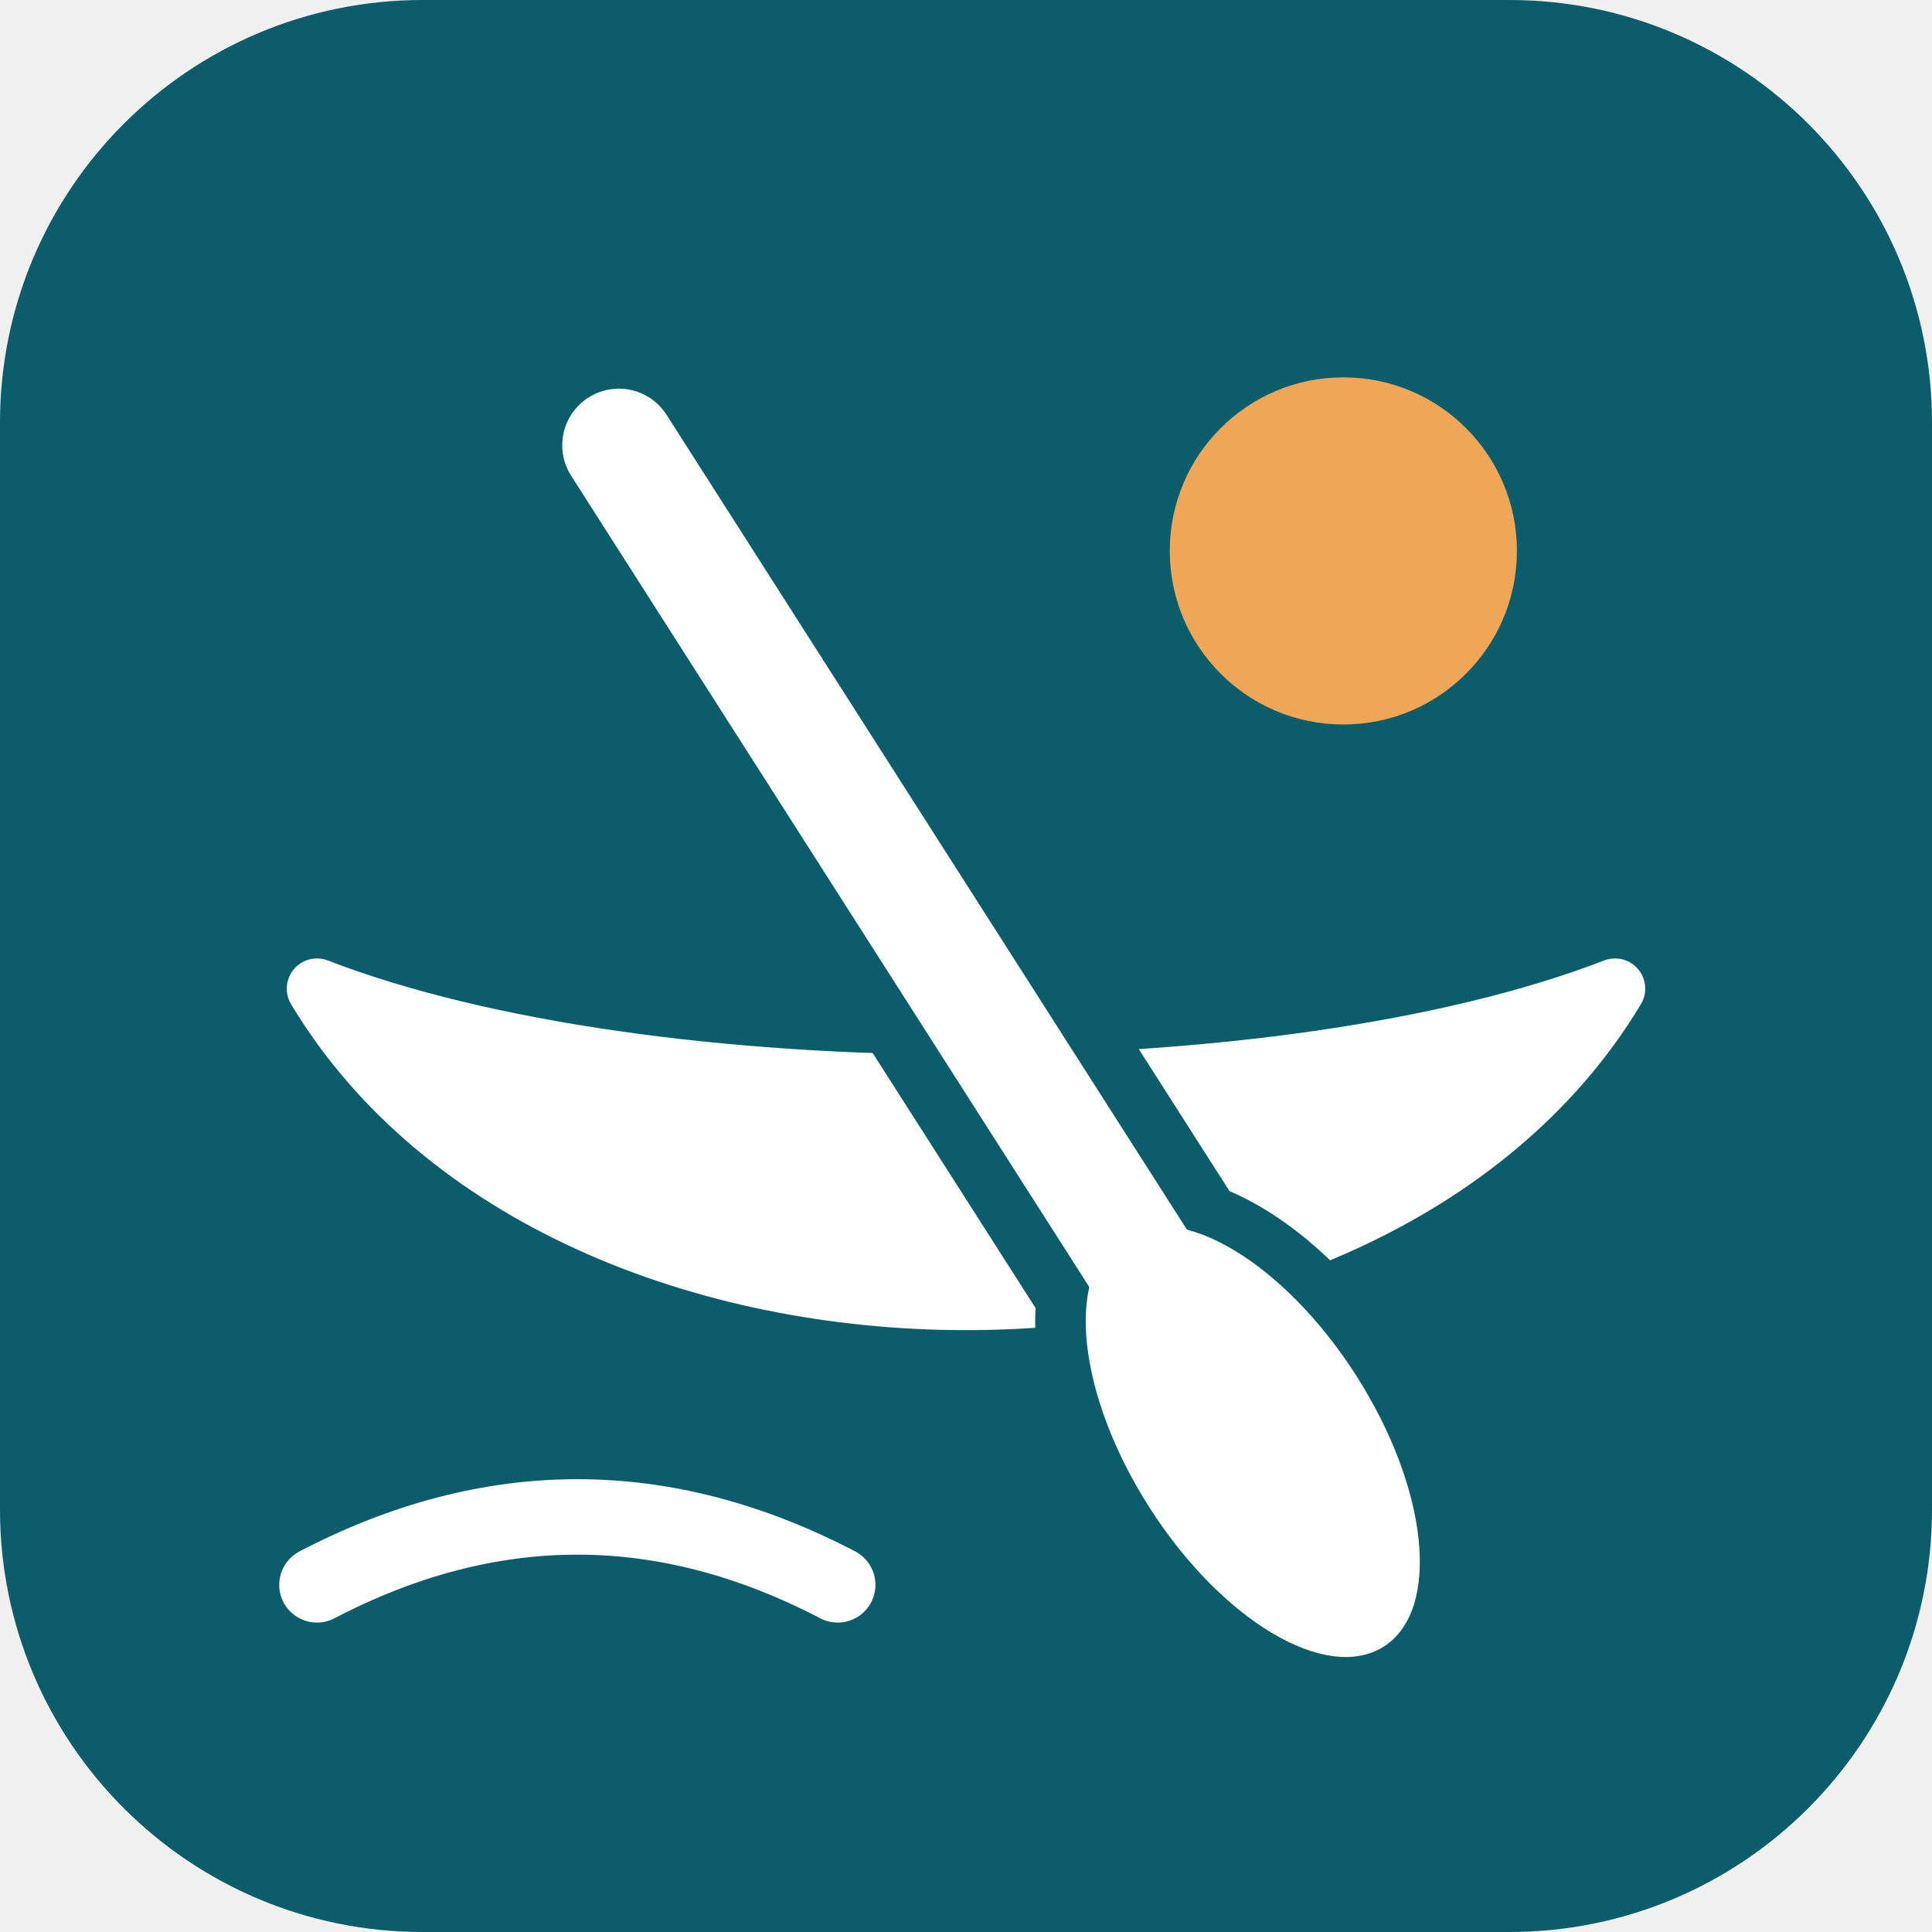
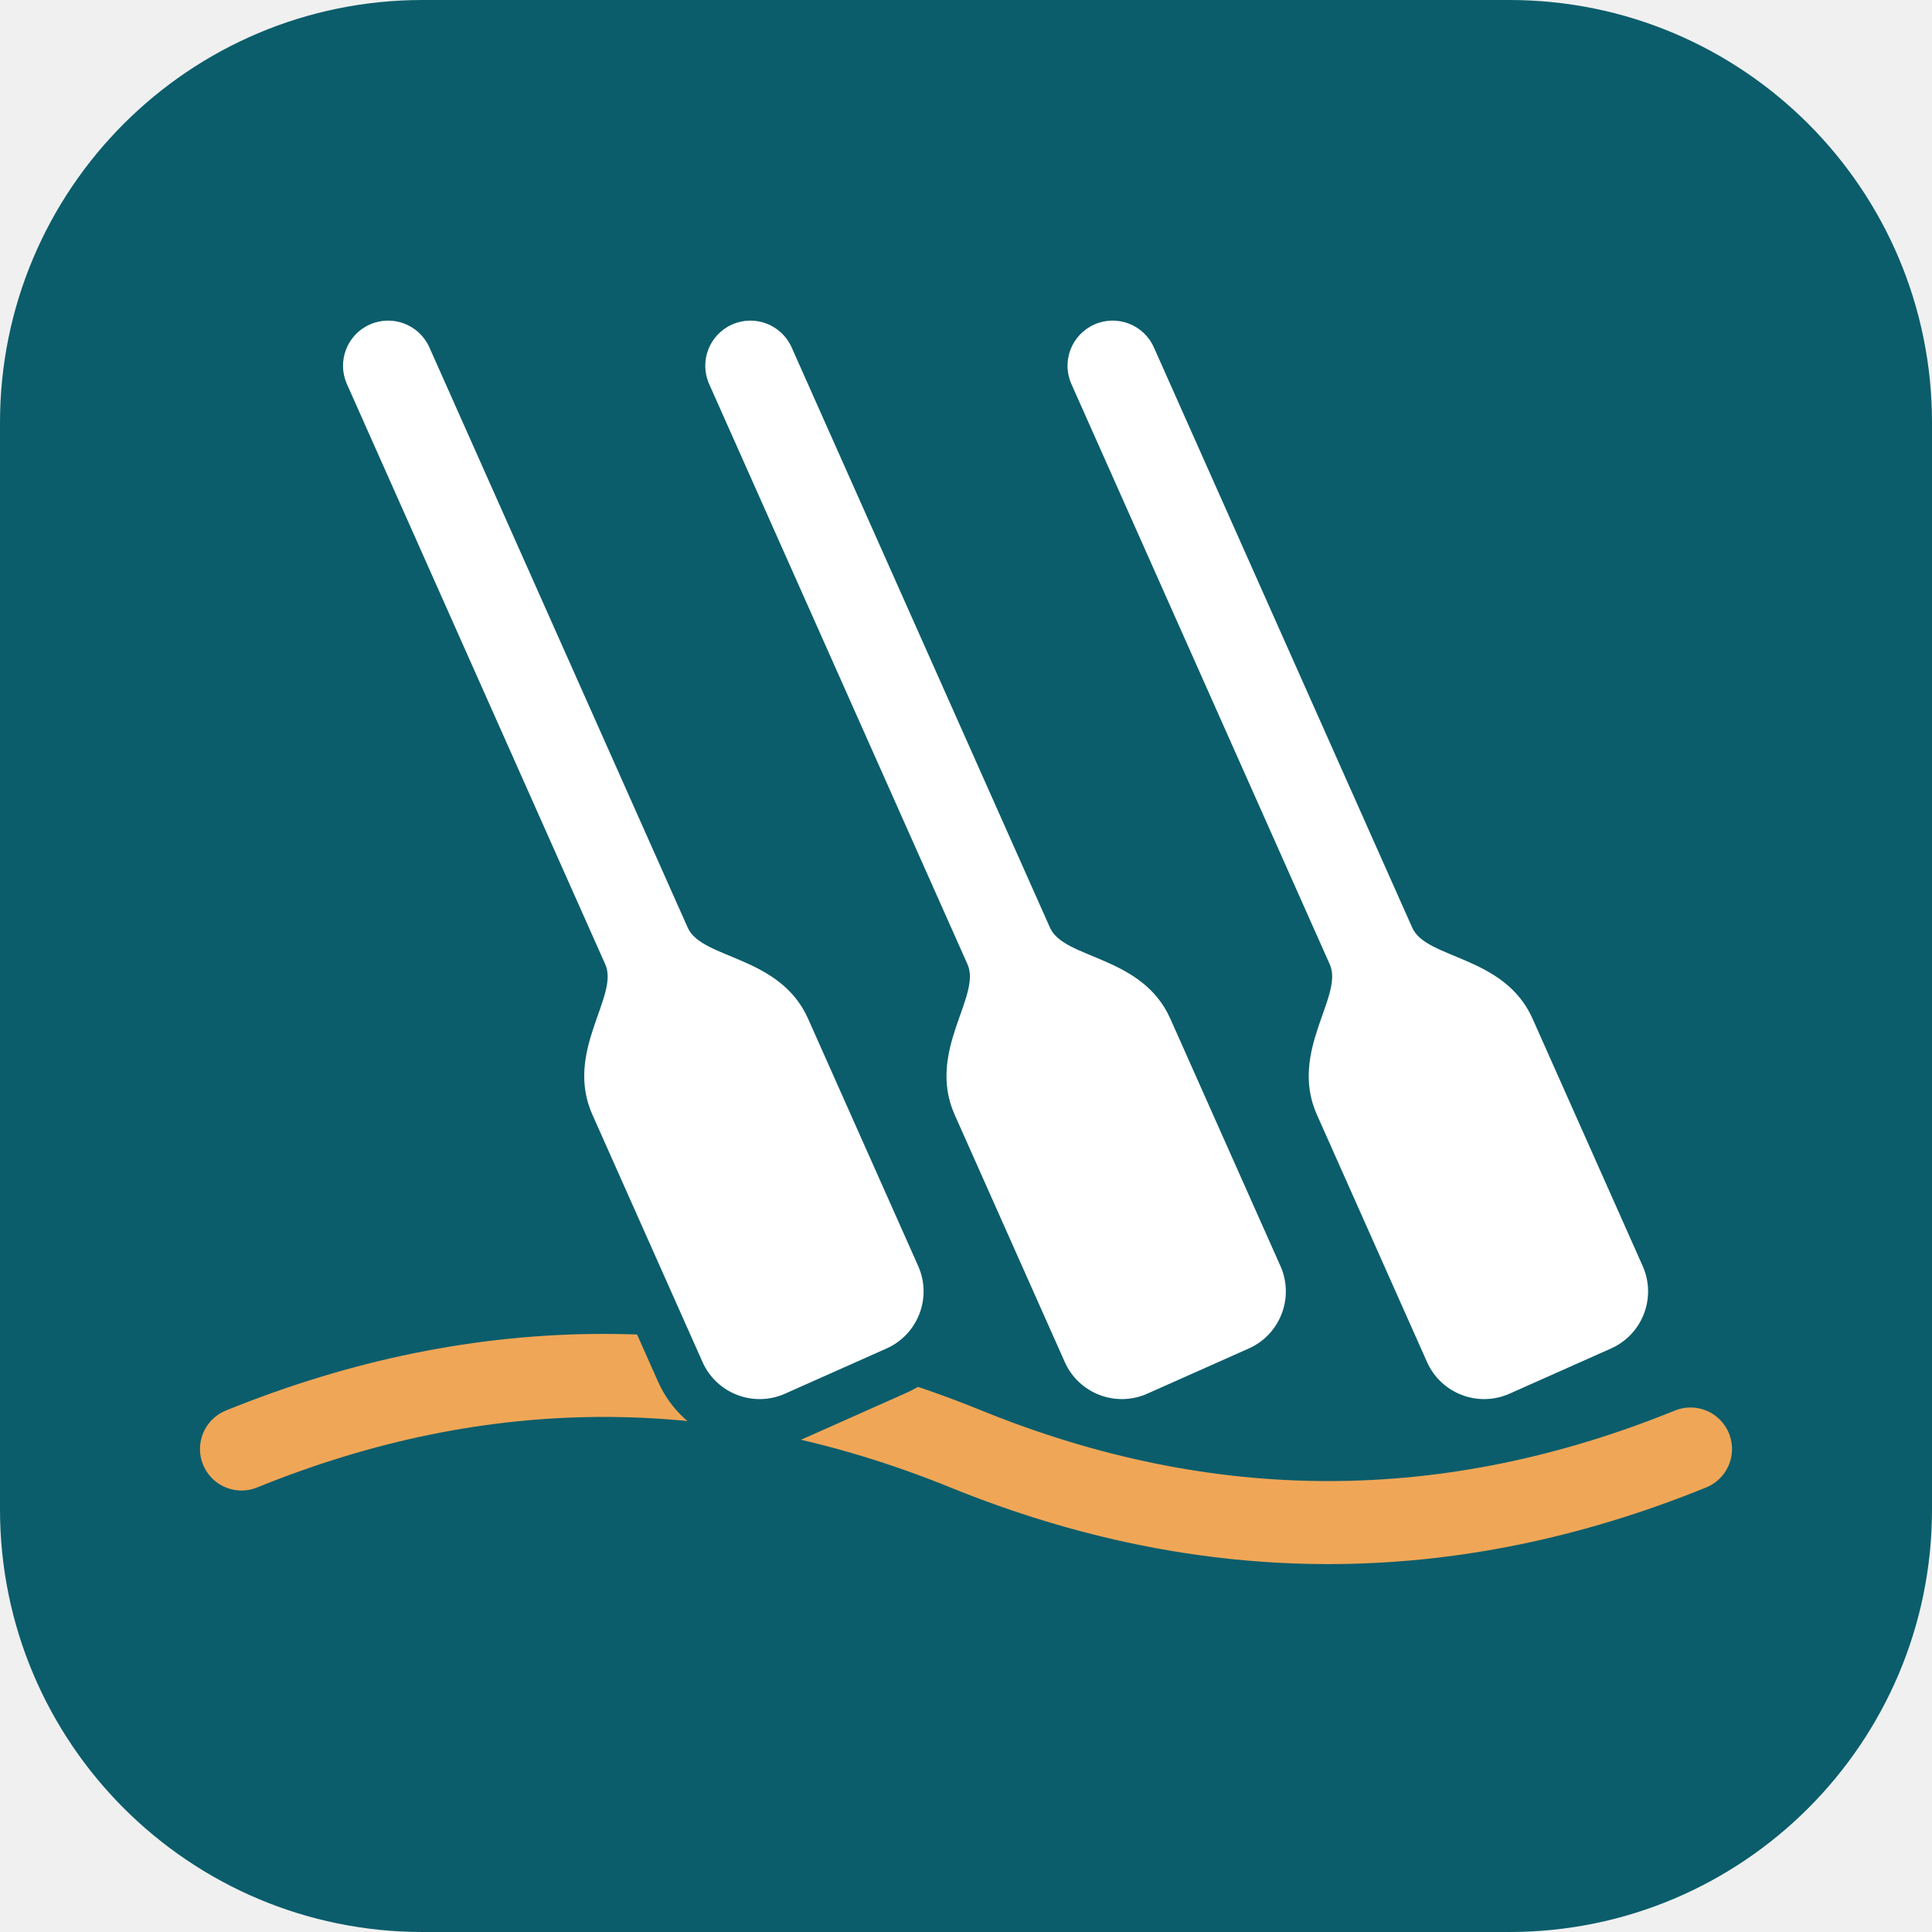
<svg xmlns="http://www.w3.org/2000/svg" viewBox="0 0 512 512" role="img" aria-label="Remada">
  <rect width="512" height="512" rx="112" fill="#0B5D6B" />
  <mask id="ma" maskUnits="userSpaceOnUse" x="0" y="0" width="512" height="512">
    <rect width="512" height="512" fill="#fff" />
-     <g fill="#000" stroke="#000">
-       <line x1="164" y1="118" x2="316" y2="356" stroke-width="60" stroke-linecap="round" />
-       <ellipse cx="332" cy="382" rx="46" ry="78" transform="rotate(147.4 332 382)" />
+     <g fill="#000" stroke="#000" stroke-width="28" stroke-linejoin="round">
+       <path d="M-13 13 A13 13 0 0 1 13 13 L13 196 C13 206 34 214 34 234 L34 312 A18 18 0 0 1 16 330 L-16 330 A18 18 0 0 1 -34 312 L-34 234 C-34 214 -13 206 -13 196 Z" transform="translate(98 86) rotate(-24) scale(.92)" />
+       <path d="M-13 13 A13 13 0 0 1 13 13 L13 196 C13 206 34 214 34 234 L34 312 A18 18 0 0 1 16 330 L-16 330 A18 18 0 0 1 -34 312 L-34 234 C-34 214 -13 206 -13 196 Z" transform="translate(194 86) rotate(-24) scale(.92)" />
+       <path d="M-13 13 A13 13 0 0 1 13 13 L13 196 C13 206 34 214 34 234 L34 312 A18 18 0 0 1 16 330 L-16 330 A18 18 0 0 1 -34 312 L-34 234 C-34 214 -13 206 -13 196 Z" transform="translate(290 86) rotate(-24) scale(.92)" />
    </g>
  </mask>
-   <g mask="url(#ma)">
-     <path d="M84 262 C150 372 362 372 428 262 C340 296 172 296 84 262Z" fill="#FFFFFF" stroke="#FFFFFF" stroke-width="16" stroke-linejoin="round" />
-     <path d="M84 420 C130 396 176 396 222 420" fill="none" stroke="#FFFFFF" stroke-width="20" stroke-linecap="round" />
+   <path d="M64 384 C128 358 192 358 256 384 C320 410 384 410 448 384" fill="none" stroke="#F0A657" stroke-width="22" stroke-linecap="round" mask="url(#ma)" />
+   <g fill="#FFFFFF">
+     <path d="M-13 13 A13 13 0 0 1 13 13 L13 196 C13 206 34 214 34 234 L34 312 A18 18 0 0 1 16 330 L-16 330 A18 18 0 0 1 -34 312 L-34 234 C-34 214 -13 206 -13 196 Z" transform="translate(98 86) rotate(-24) scale(.92)" />
+     <path d="M-13 13 A13 13 0 0 1 13 13 L13 196 C13 206 34 214 34 234 L34 312 A18 18 0 0 1 16 330 L-16 330 A18 18 0 0 1 -34 312 L-34 234 C-34 214 -13 206 -13 196 Z" transform="translate(194 86) rotate(-24) scale(.92)" />
+     <path d="M-13 13 A13 13 0 0 1 13 13 L13 196 C13 206 34 214 34 234 L34 312 A18 18 0 0 1 16 330 L-16 330 A18 18 0 0 1 -34 312 L-34 234 C-34 214 -13 206 -13 196 Z" transform="translate(290 86) rotate(-24) scale(.92)" />
  </g>
-   <g fill="#FFFFFF" stroke="#FFFFFF">
-     <line x1="164" y1="118" x2="316" y2="356" stroke-width="30" stroke-linecap="round" />
-     <ellipse cx="332" cy="382" rx="32" ry="64" transform="rotate(147.4 332 382)" />
-   </g>
-   <circle cx="356" cy="146" r="46" fill="#F0A657" />
</svg>
